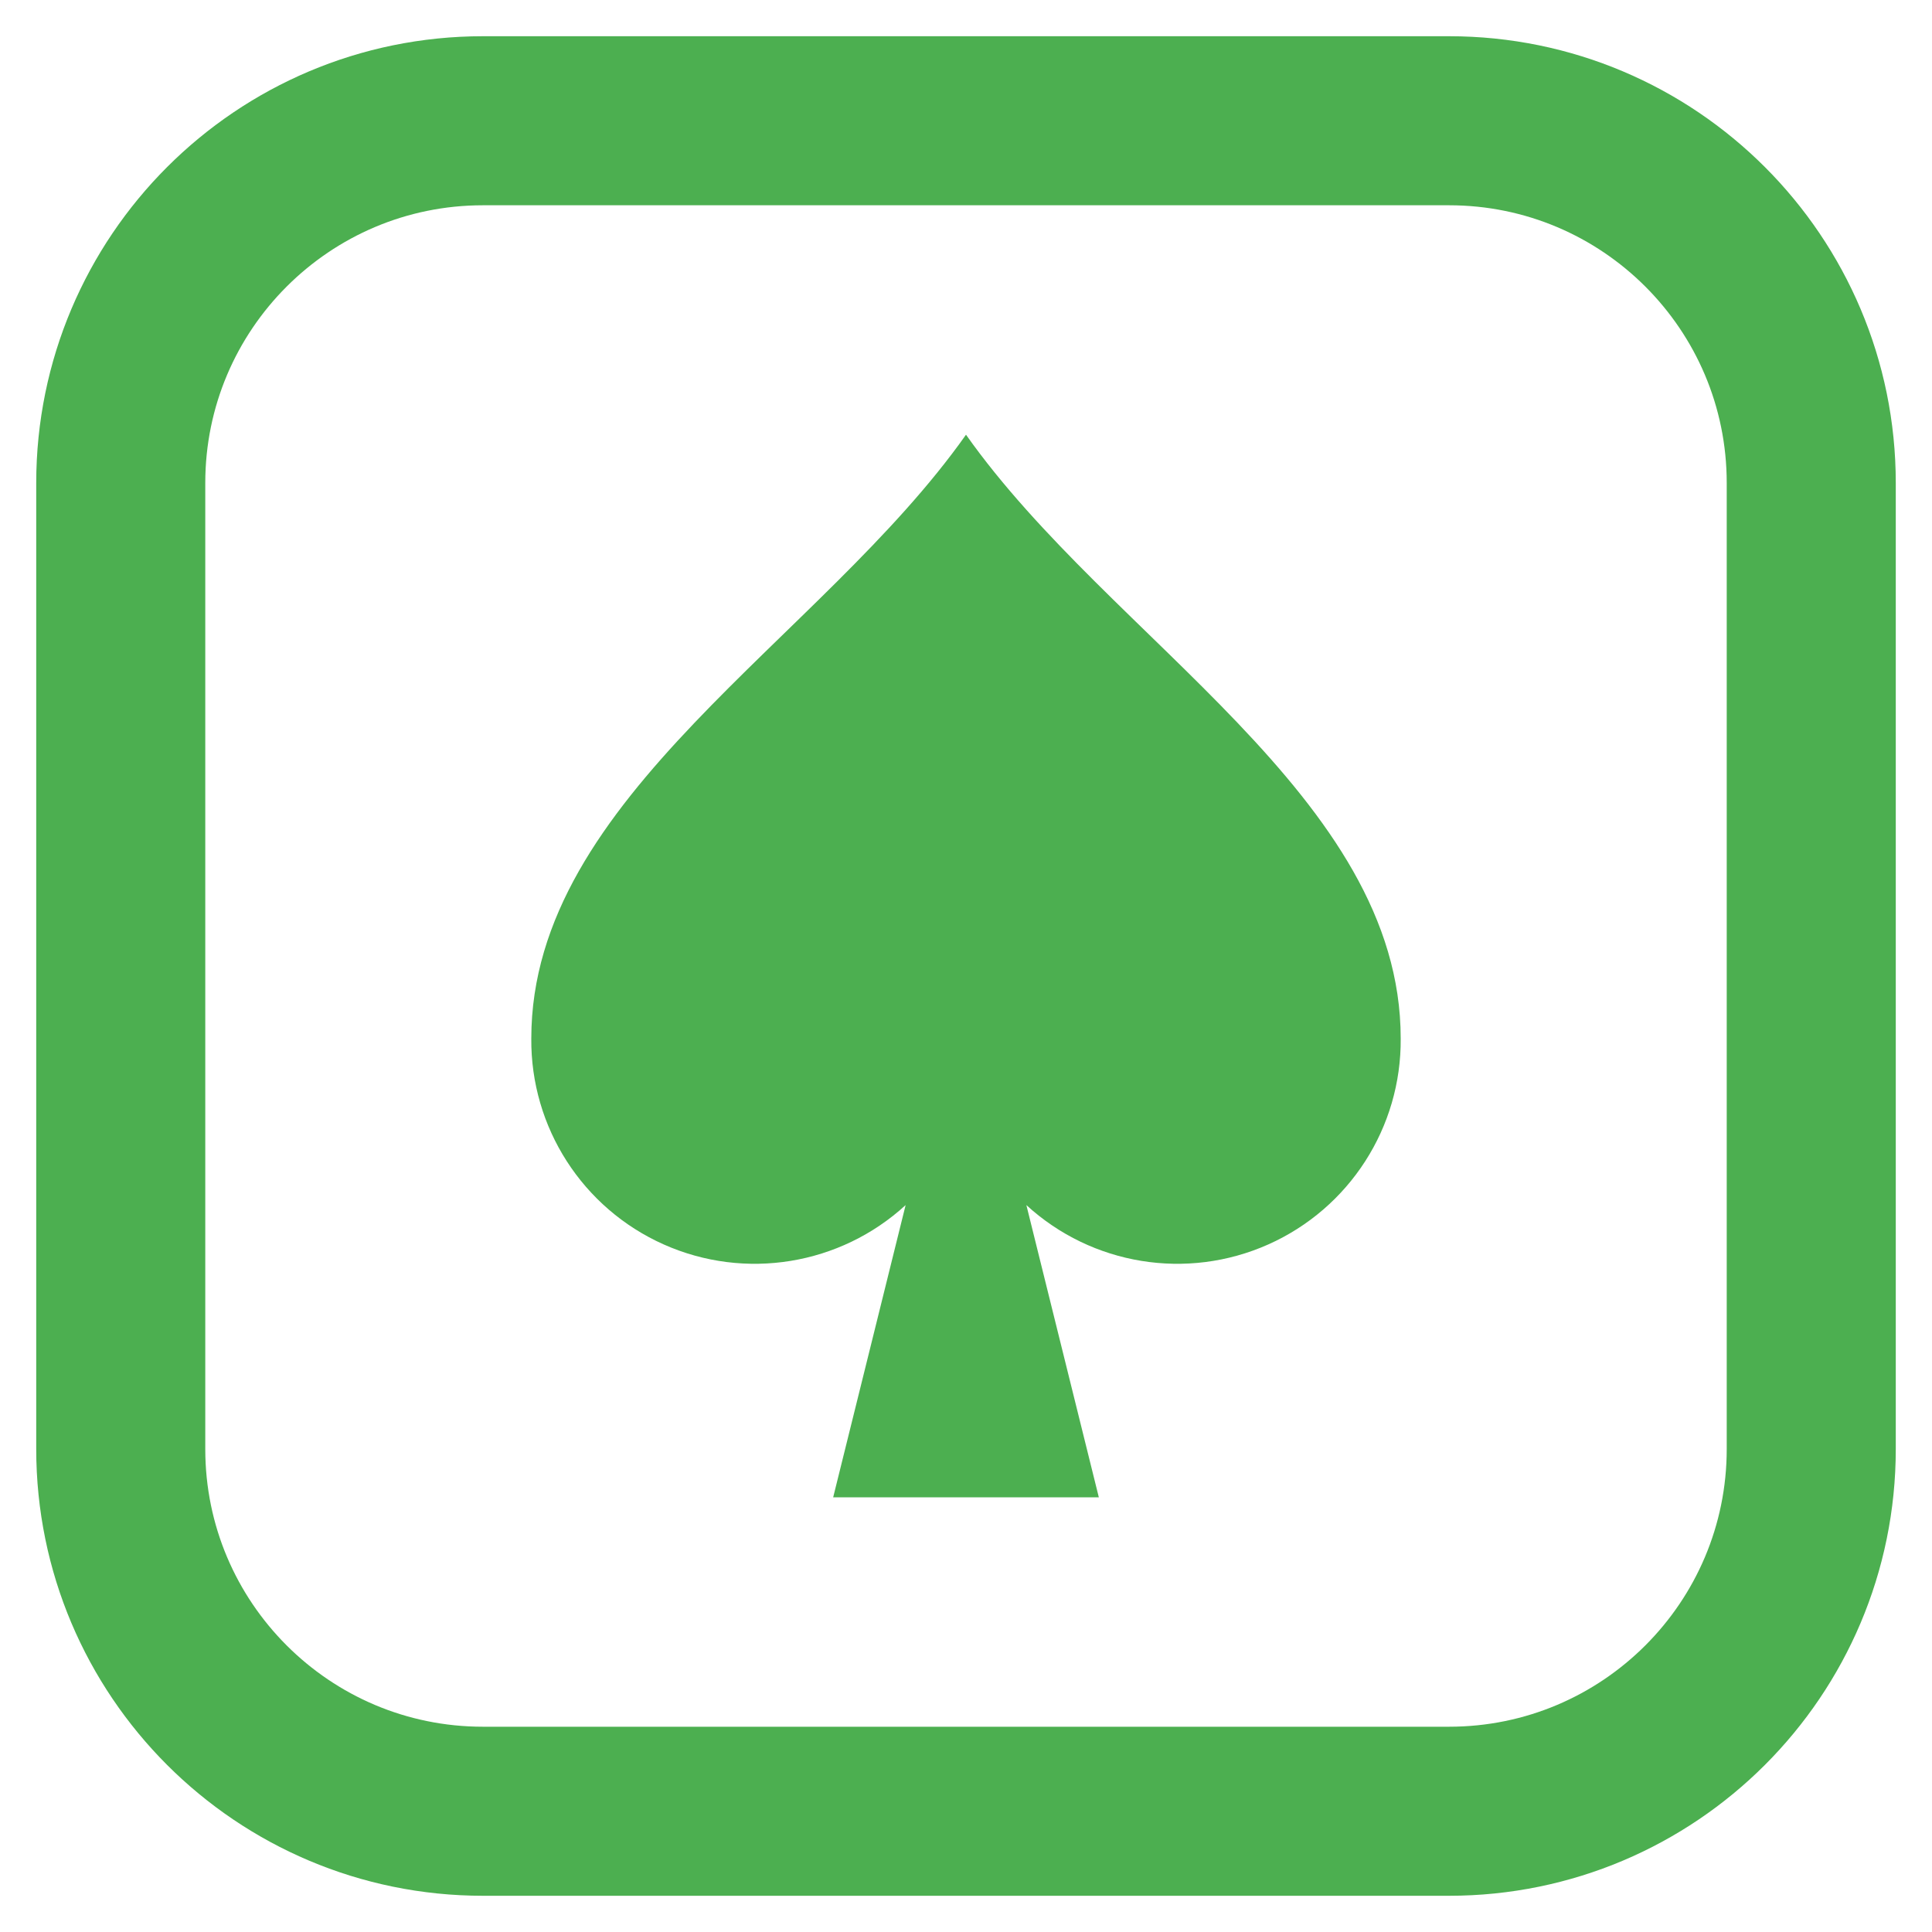
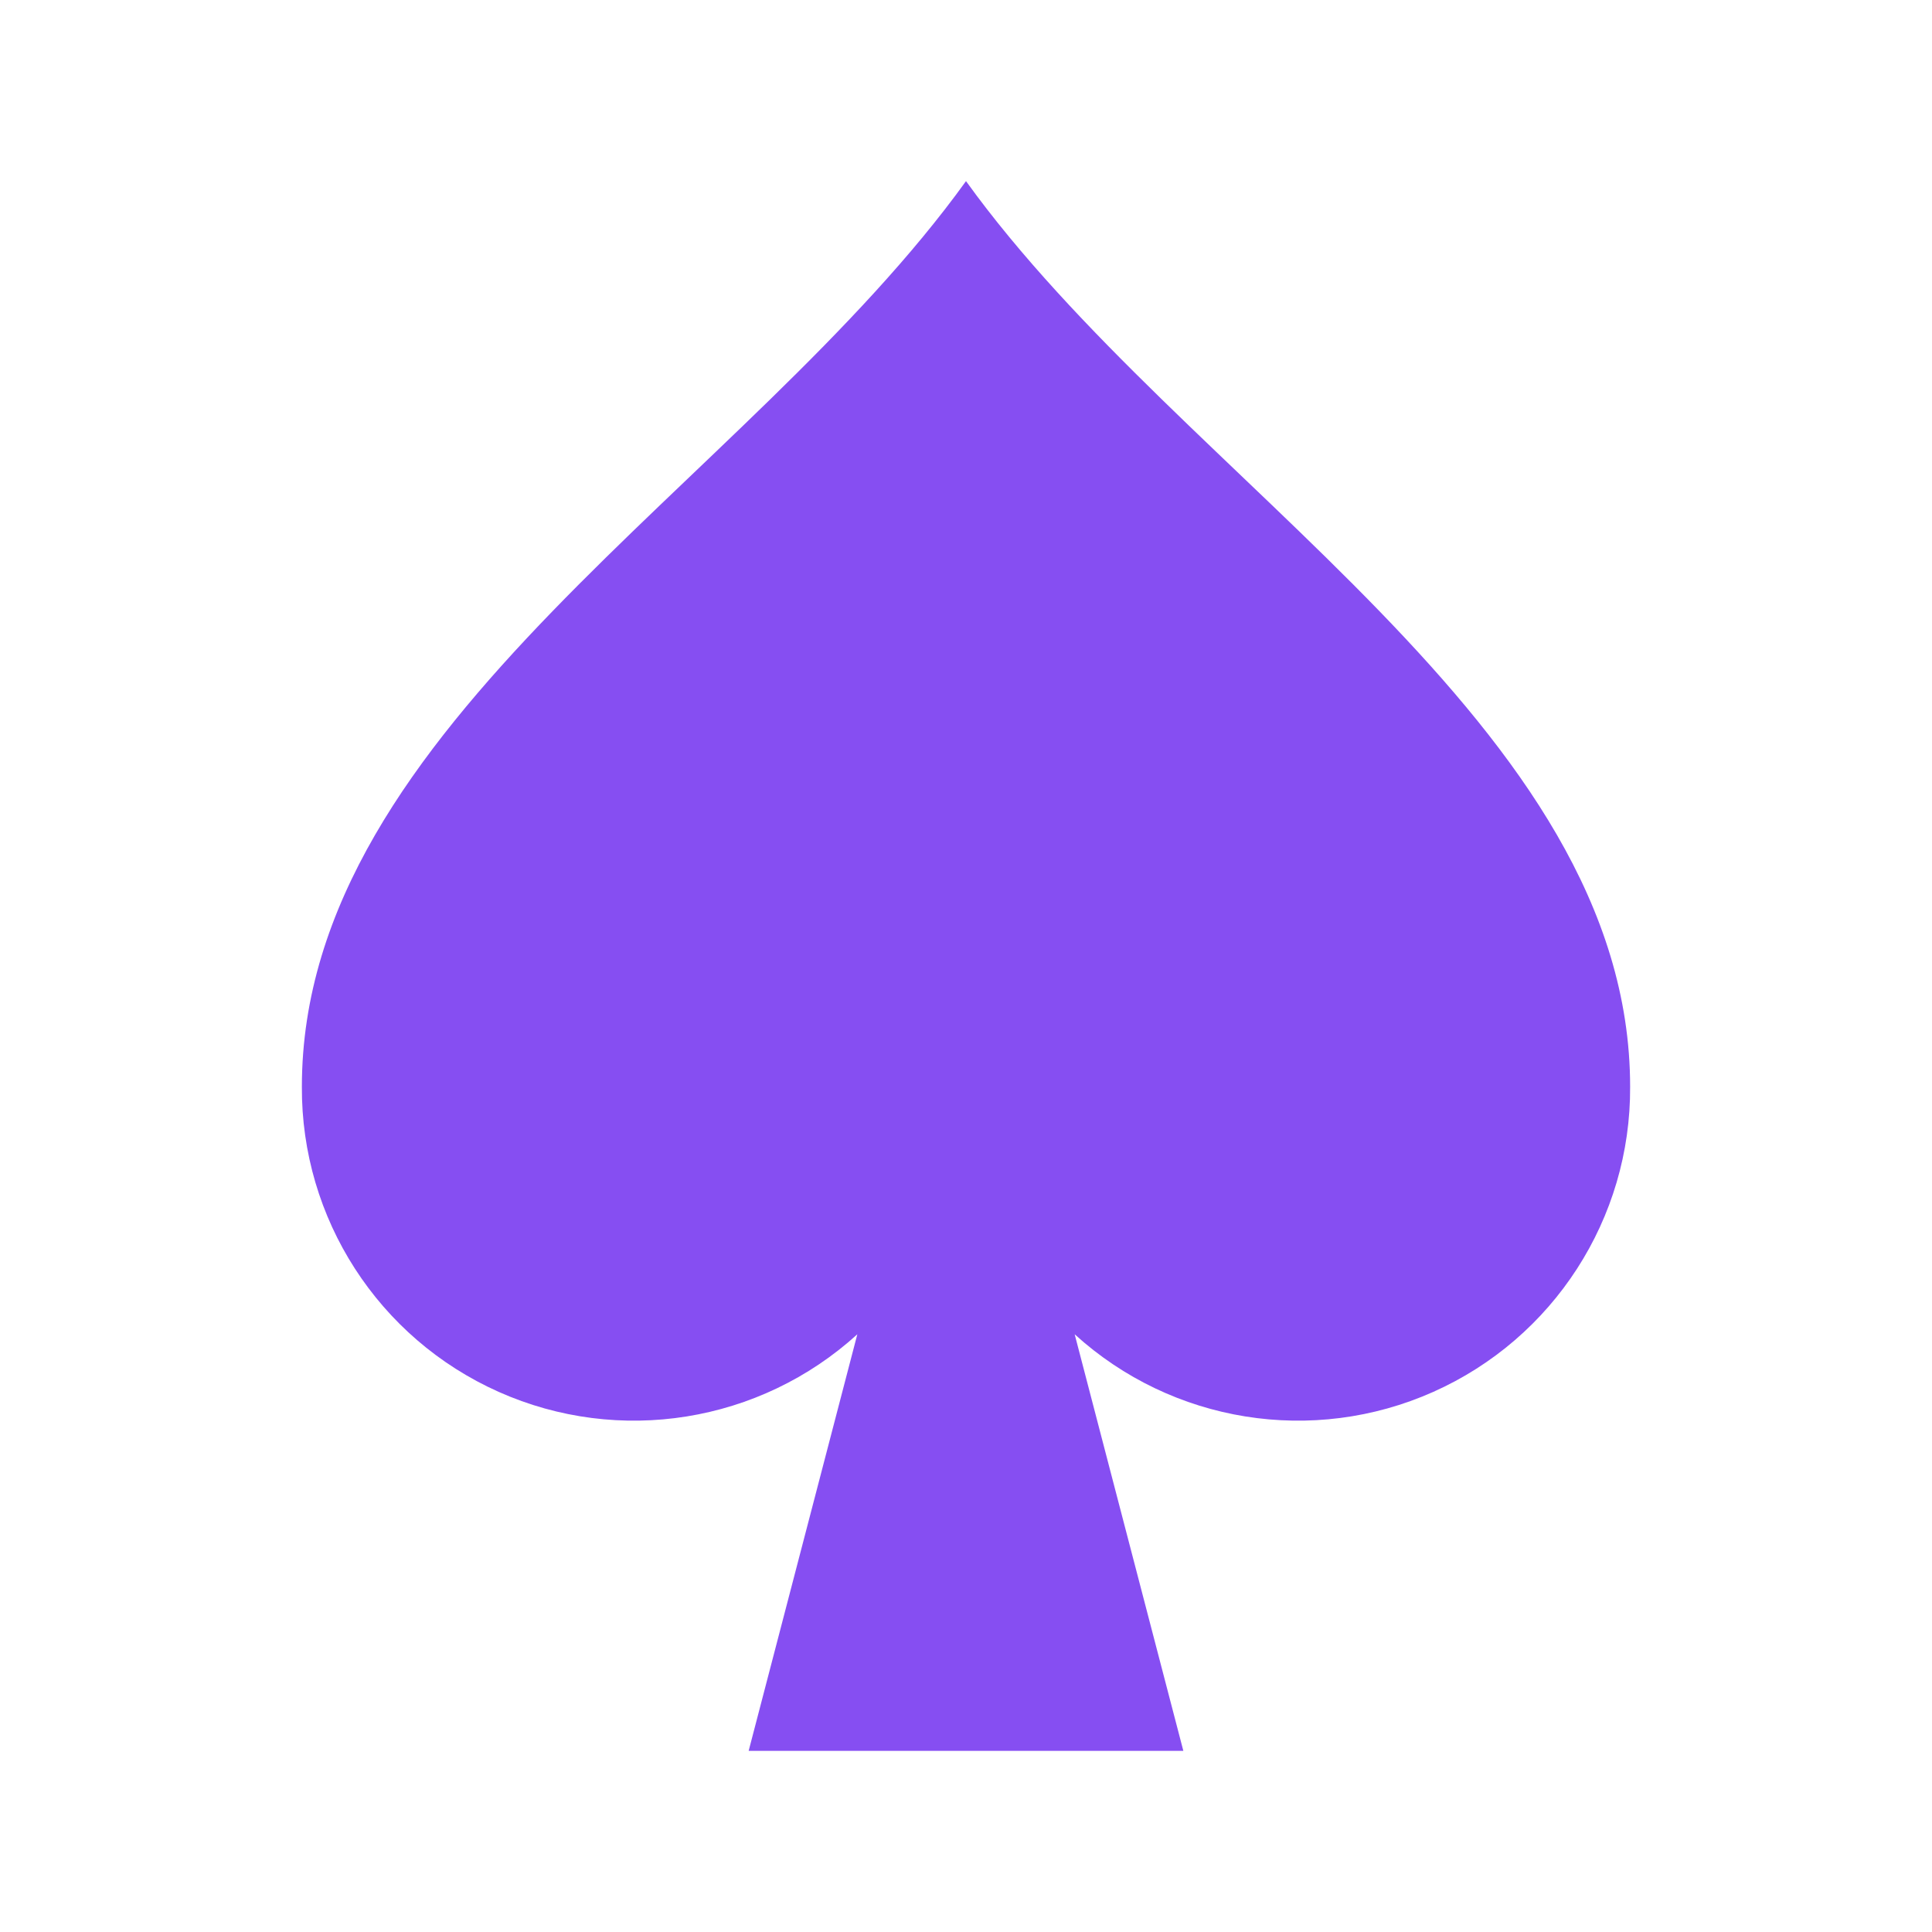
<svg xmlns="http://www.w3.org/2000/svg" viewBox="0 0 16 16">
-   <rect x="1" y="1" width="14" height="14" rx="3" fill="none" stroke="#4CAF50" stroke-width="1.4" />
-   <path fill="#4CAF50" d="M8 3.6C6.8 5.3 4.4 6.6 4.4 8.6a1.85 1.85 0 0 0 3.1 1.38L6.9 12.4h2.2l-.6-2.42a1.85 1.85 0 0 0 3.1-1.38c0-2-2.4-3.3-3.6-5Z" />
+   <path fill="#864EF2" d="M8 1.5C6.2 4 2.5 6 2.5 9a2.75 2.75 0 0 0 4.6 2.05L6.2 14.5h3.6l-.9-3.45A2.75 2.75 0 0 0 13.5 9c0-3-3.7-5-5.5-7.5Z" />
</svg>
